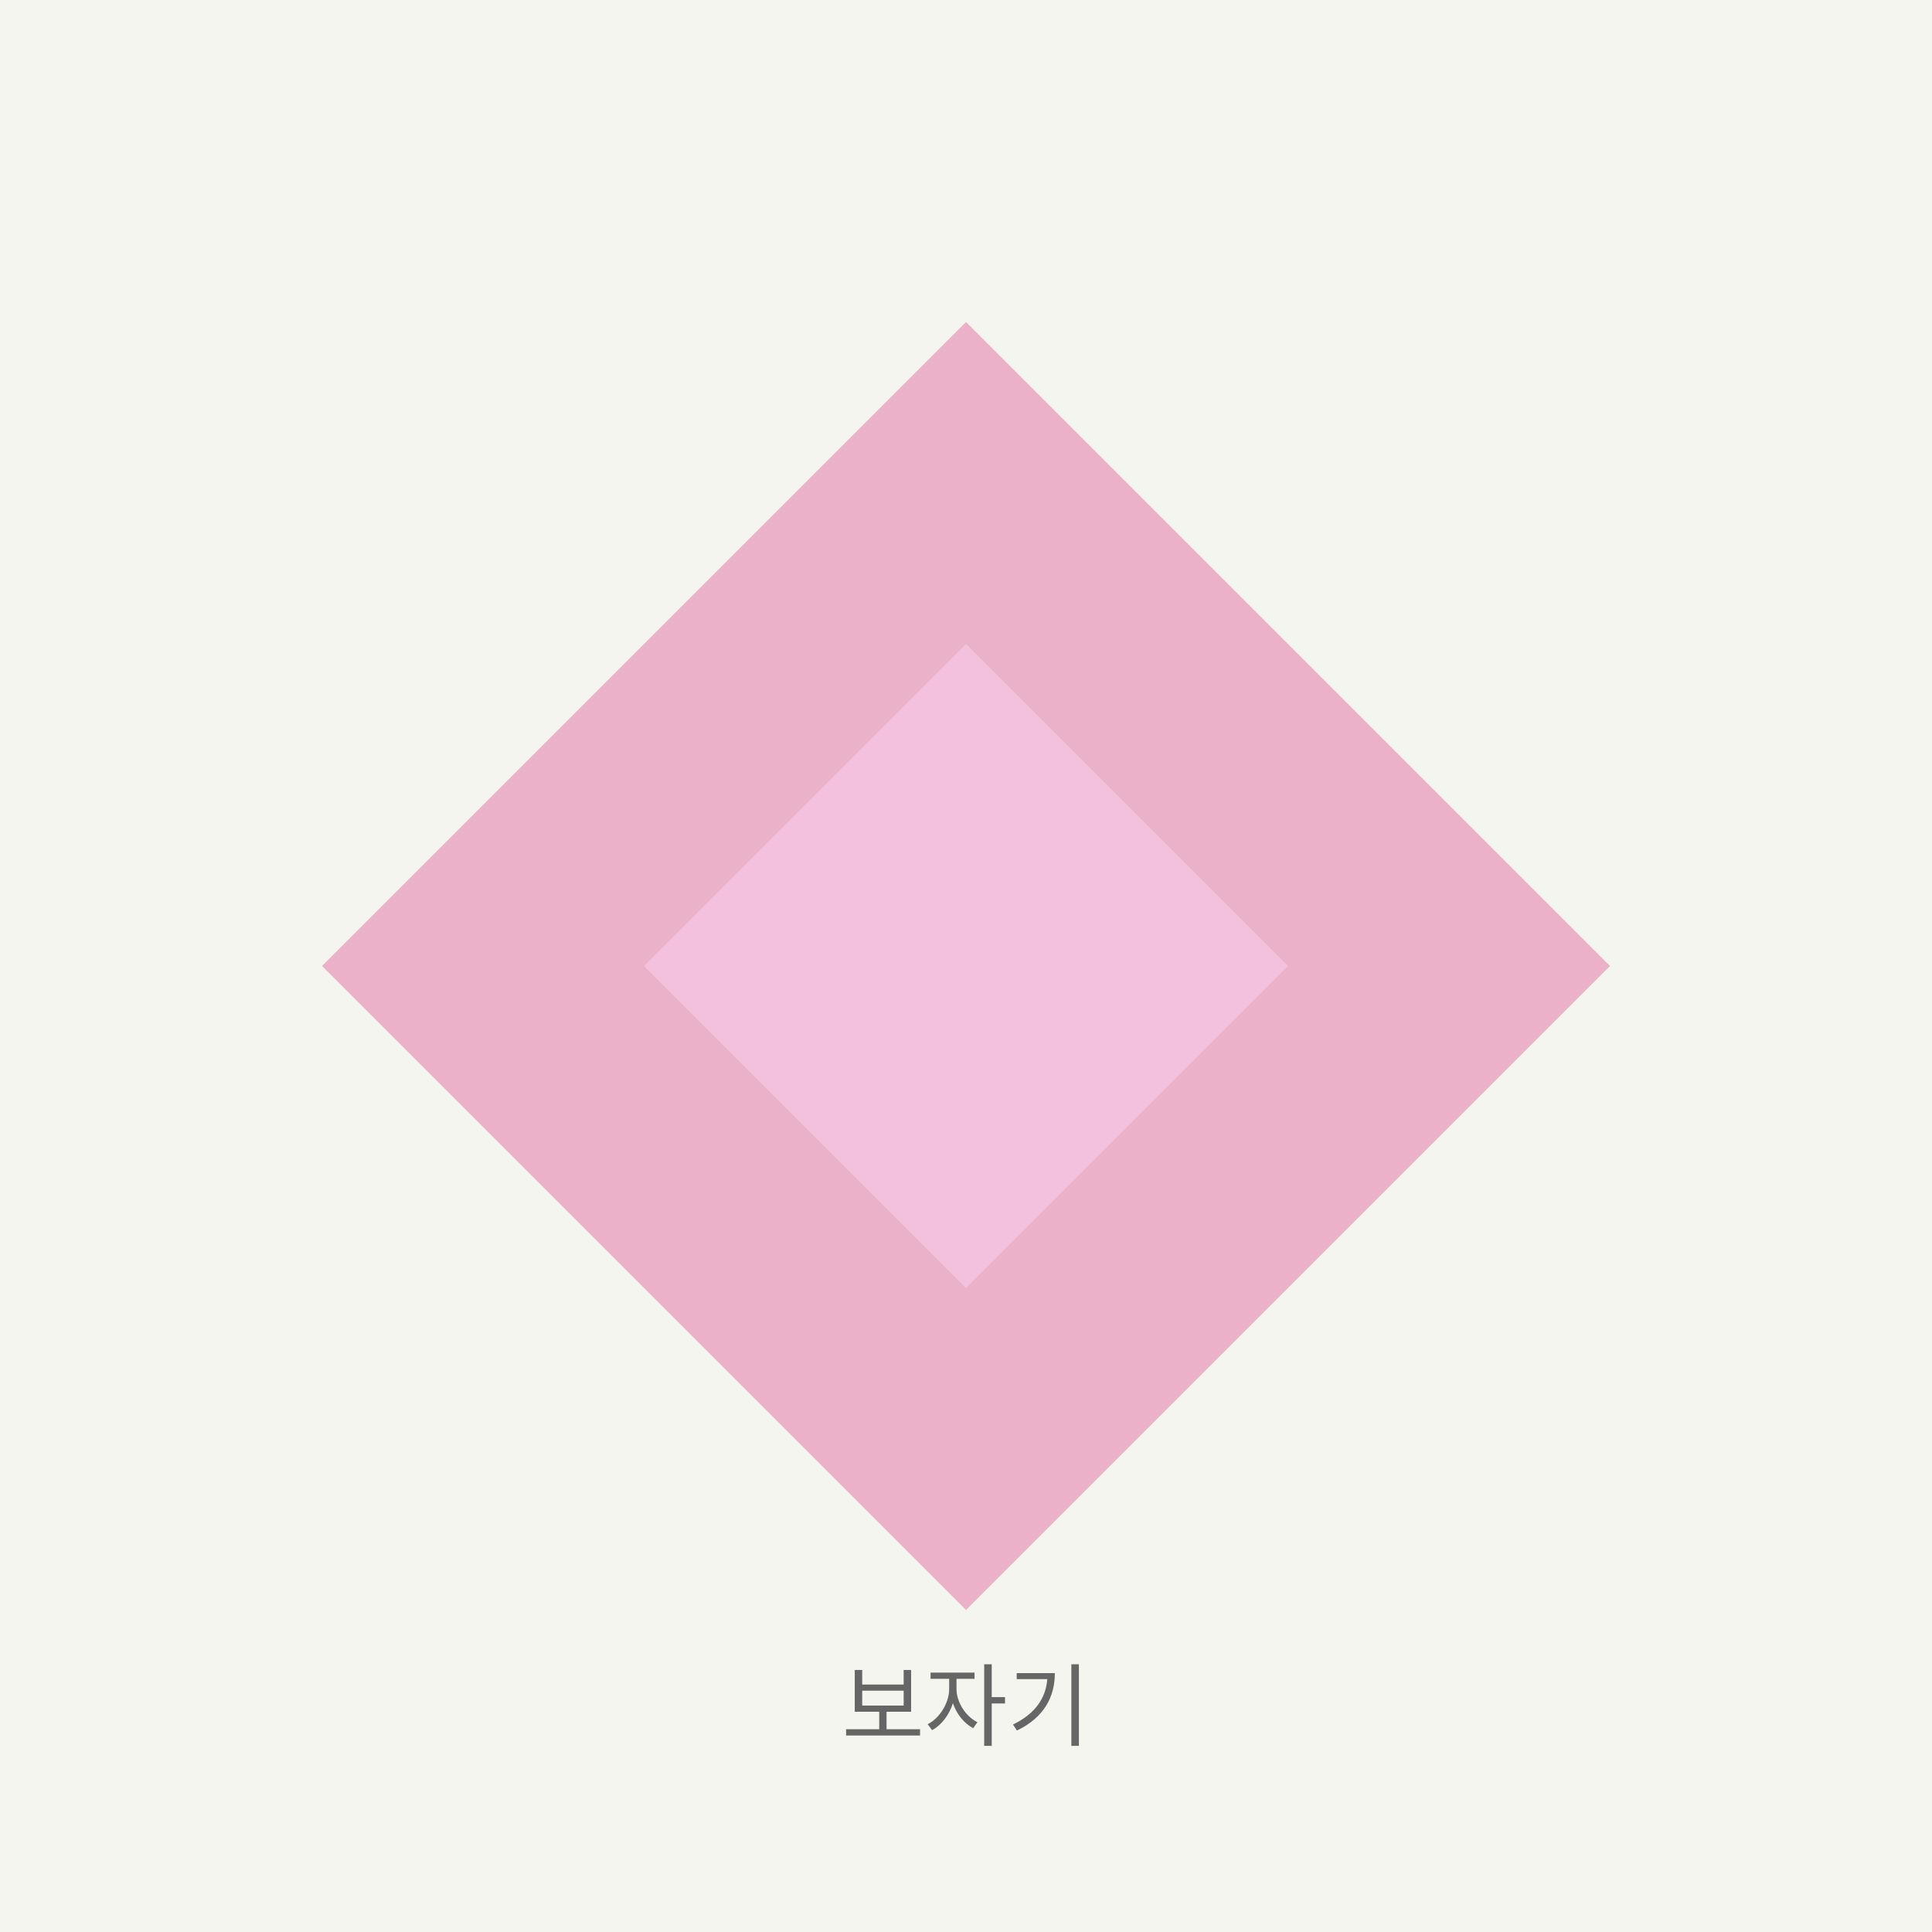
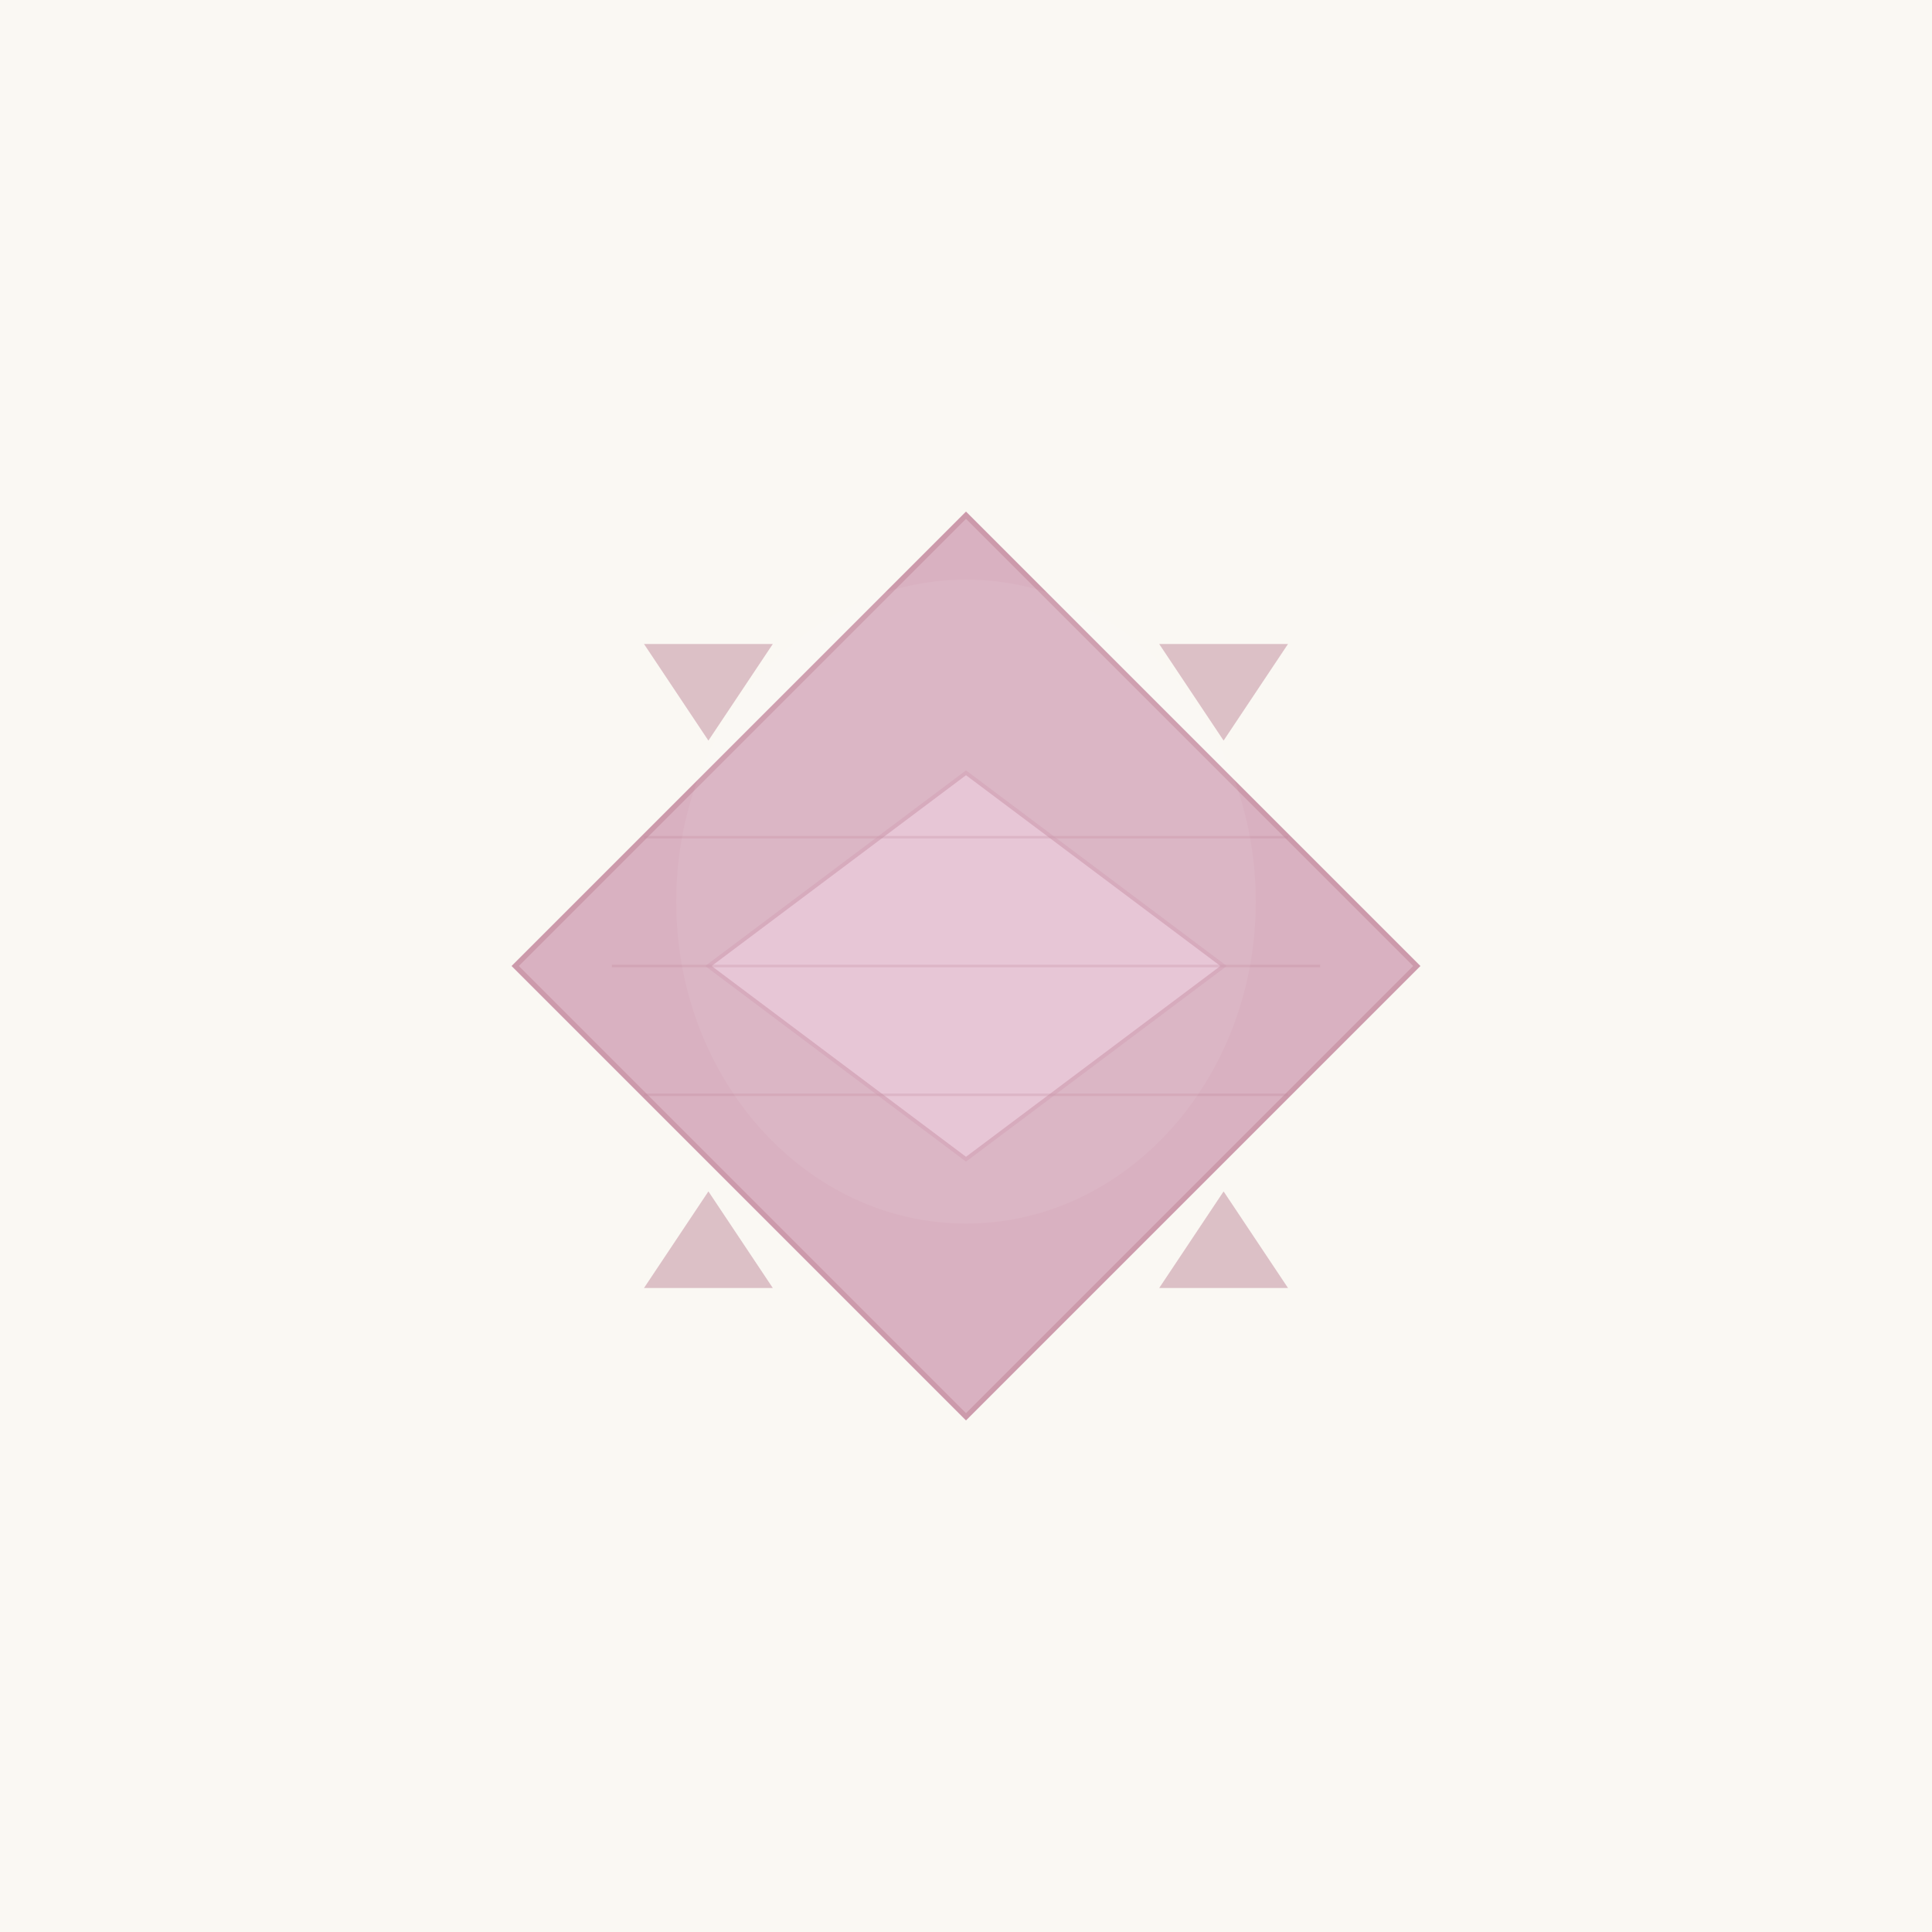
- <svg xmlns="http://www.w3.org/2000/svg" width="300" height="300">
-   <rect width="300" height="300" fill="#f5f5f0" />
-   <polygon points="50,150 150,50 250,150 150,250" fill="#e8a0bf" opacity="0.8" />
-   <polygon points="100,150 150,100 200,150 150,200" fill="#f5c6e3" opacity="0.8" />
-   <text x="150" y="270" font-family="Arial" font-size="14" text-anchor="middle" fill="#666">보자기</text>
+ <svg xmlns="http://www.w3.org/2000/svg" width="300" height="300" viewBox="0 0 300 300">
+   <rect width="300" height="300" fill="#faf8f3" />
+   <polygon points="80,150 150,80 220,150 150,220" fill="#d4a5b8" opacity="0.85" stroke="#c4899f" stroke-width="0.8" />
+   <polygon points="110,150 150,120 190,150 150,180" fill="#e8c4d5" opacity="0.9" stroke="#d4a5b8" stroke-width="0.6" />
+   <line x1="100" y1="130" x2="200" y2="130" stroke="#c4899f" stroke-width="0.4" opacity="0.3" />
+   <line x1="95" y1="150" x2="205" y2="150" stroke="#c4899f" stroke-width="0.4" opacity="0.3" />
+   <line x1="100" y1="170" x2="200" y2="170" stroke="#c4899f" stroke-width="0.4" opacity="0.3" />
+   <polygon points="100,100 120,100 110,115" fill="#c89ba8" opacity="0.6" />
+   <polygon points="200,100 180,100 190,115" fill="#c89ba8" opacity="0.6" />
+   <polygon points="100,200 120,200 110,185" fill="#c89ba8" opacity="0.6" />
+   <polygon points="200,200 180,200 190,185" fill="#c89ba8" opacity="0.6" />
+   <ellipse cx="150" cy="140" rx="45" ry="50" fill="#fff" opacity="0.06" />
</svg>
